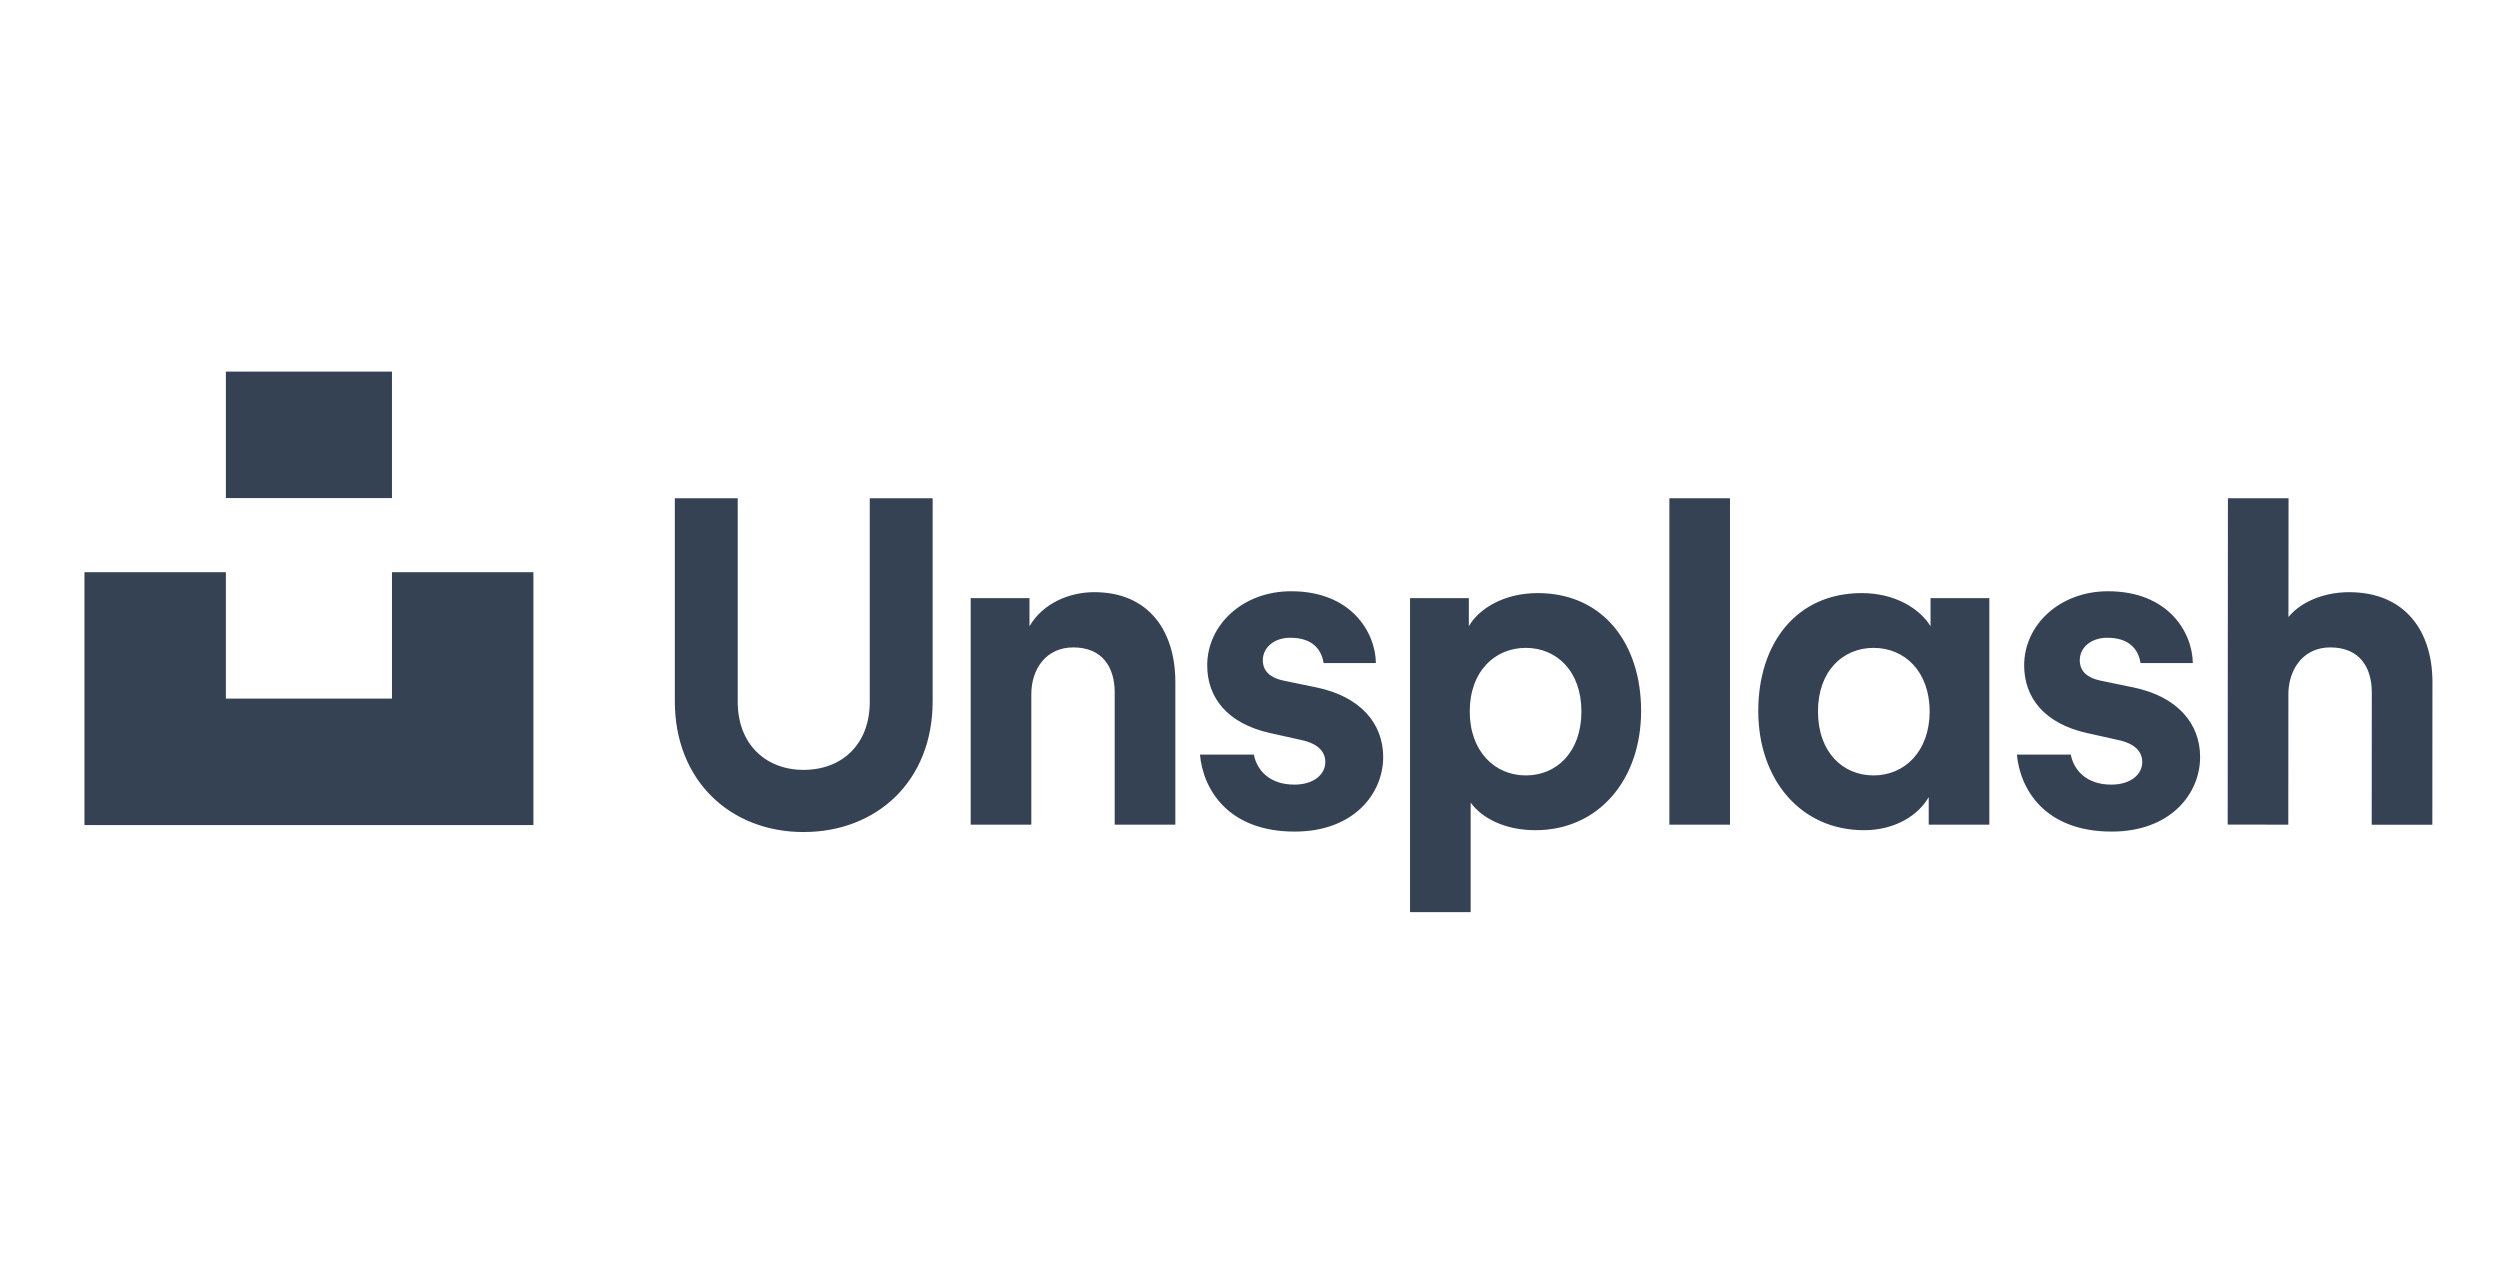
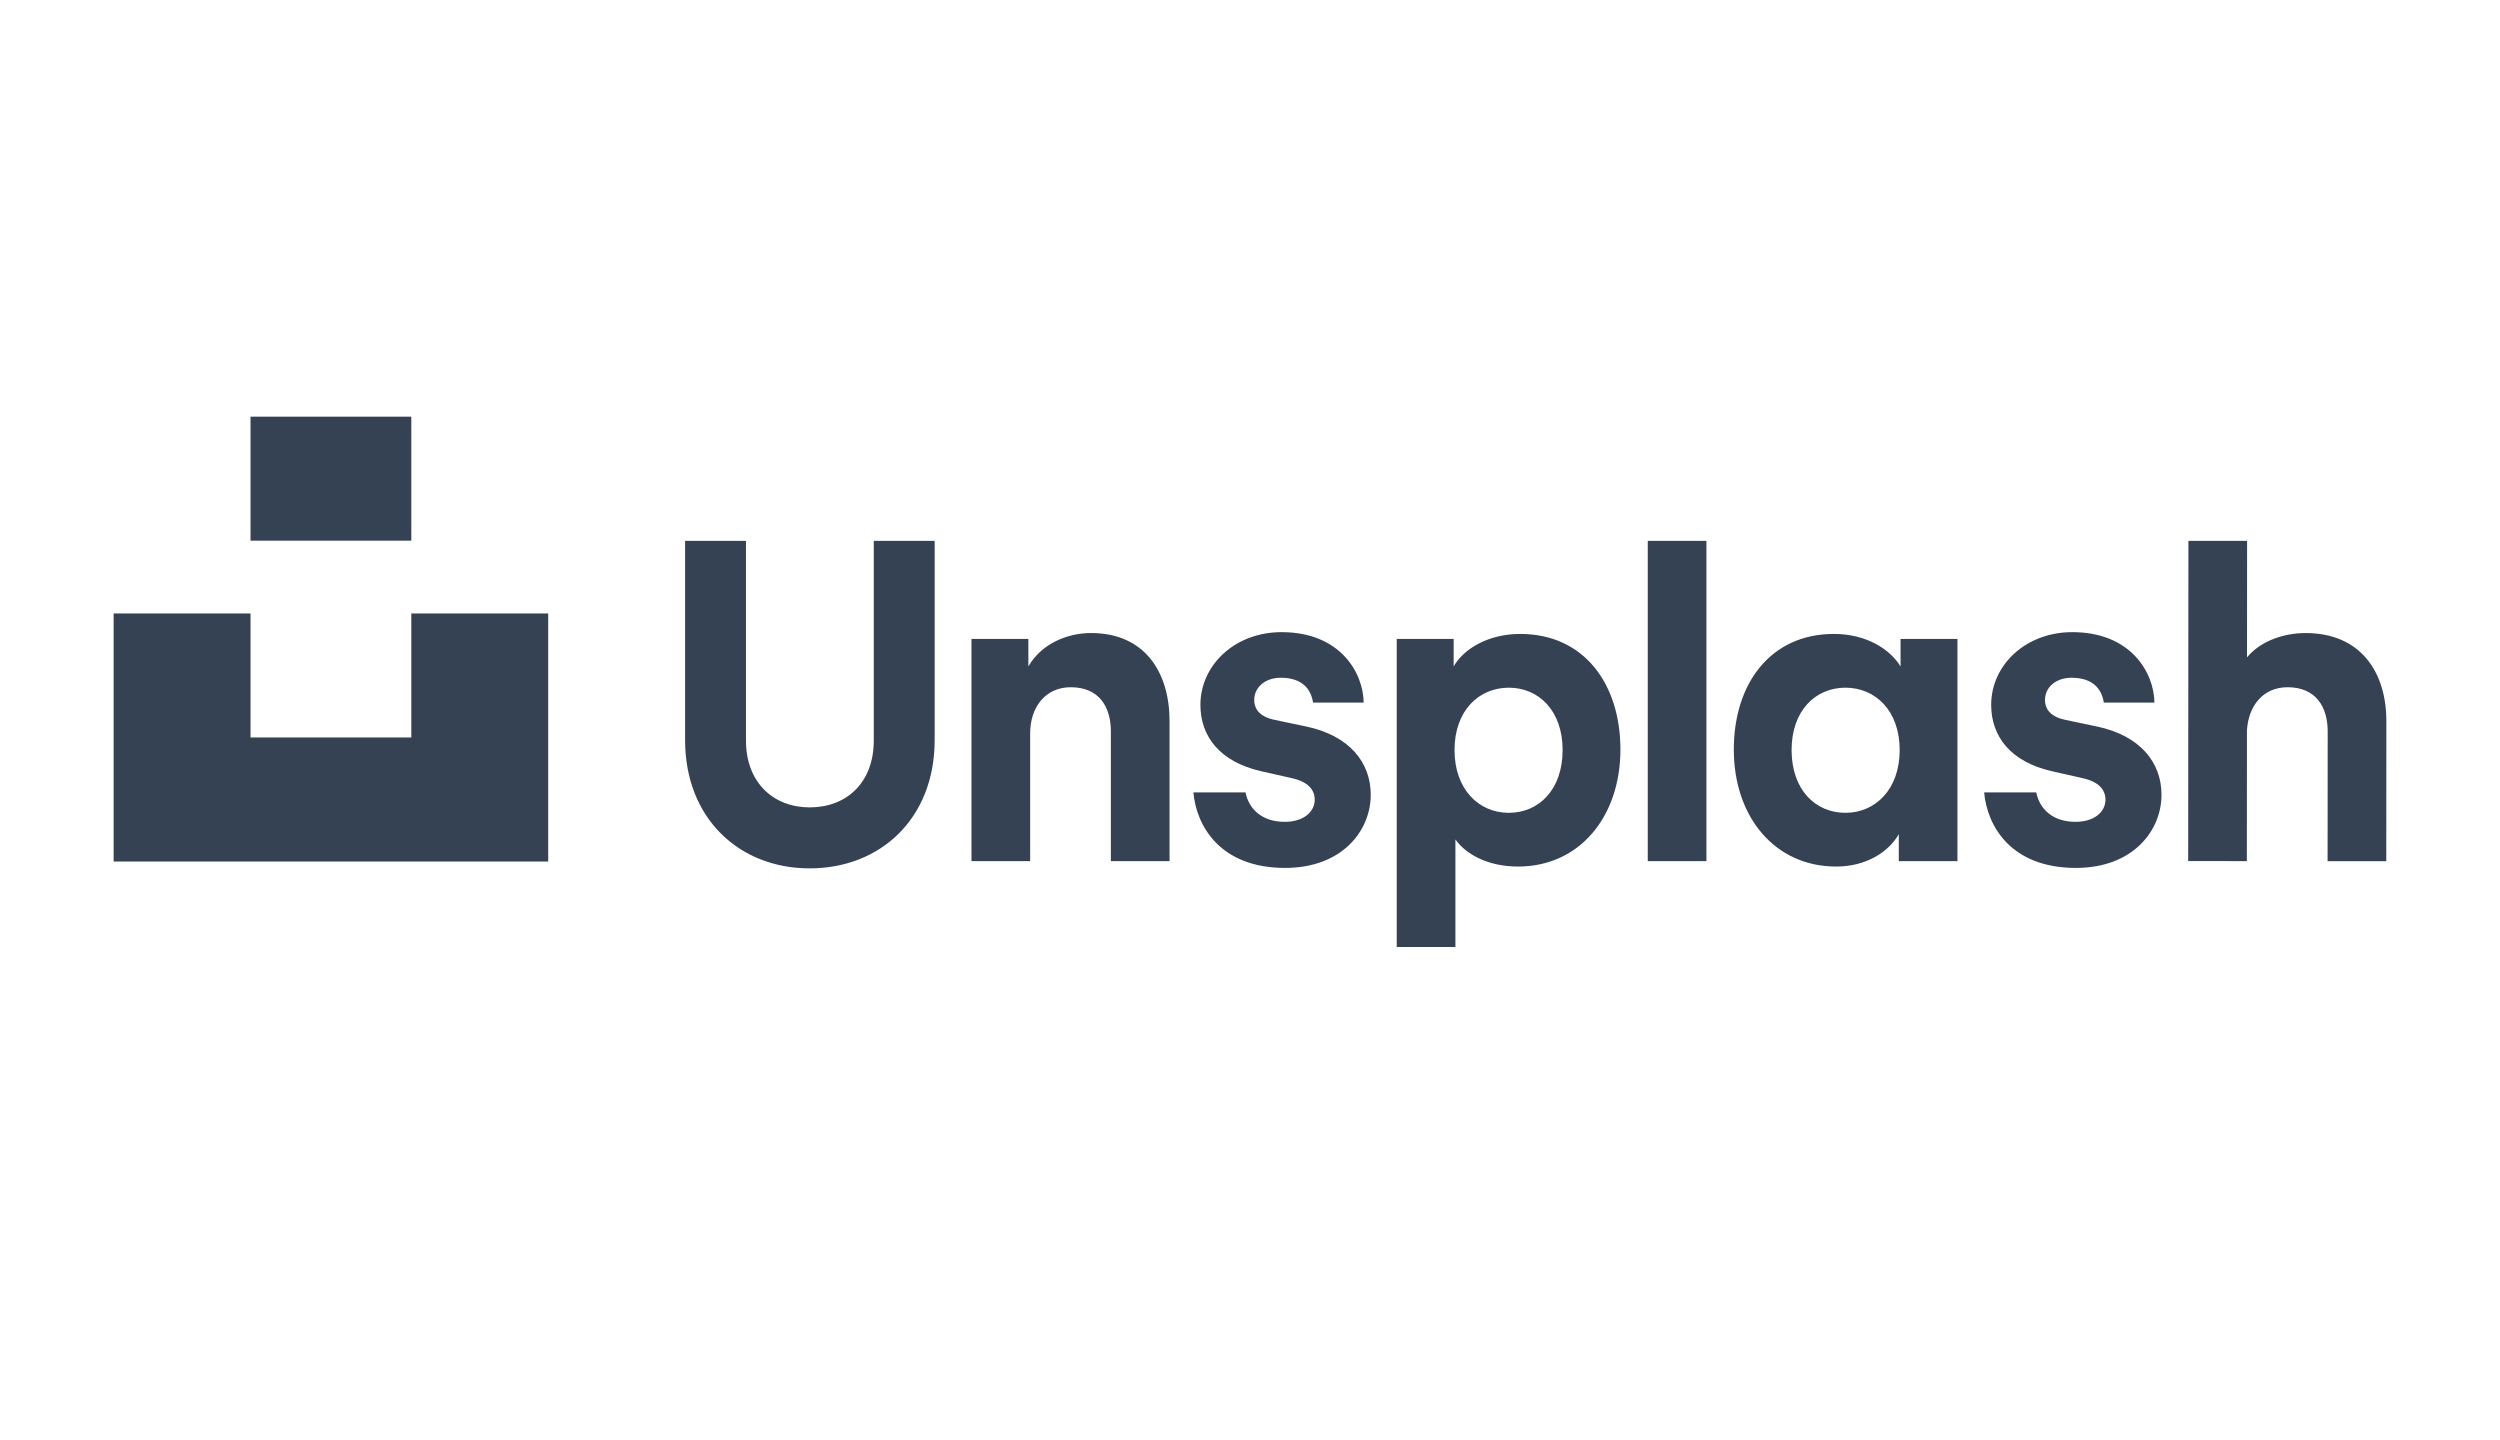
- <svg xmlns="http://www.w3.org/2000/svg" width="148" height="76" viewBox="0 0 148 76">
-   <path fill="#354254" fill-rule="evenodd" d="M13.372,29.485 L23.205,29.485 L23.205,22 L13.372,22 L13.372,29.485 Z M126.308,40.698 C126.308,40.698 125.087,40.445 124.336,40.29 C123.586,40.134 123.122,39.745 123.122,39.09 C123.122,38.327 123.798,37.755 124.742,37.755 C126.066,37.755 126.592,38.446 126.719,39.253 L129.815,39.253 C129.79,37.416 128.345,35.002 124.795,35.002 C121.935,35.002 119.83,36.992 119.83,39.39 C119.83,41.271 120.991,42.824 123.554,43.397 L125.391,43.806 C126.416,44.024 126.821,44.514 126.821,45.114 C126.821,45.823 126.171,46.449 124.983,46.449 C123.551,46.449 122.774,45.627 122.591,44.673 L119.401,44.672 C119.578,46.676 121.017,49.23 125.011,49.23 C128.491,49.23 130.247,46.995 130.247,44.814 C130.247,42.852 128.925,41.244 126.308,40.698 Z M139.066,35.057 C137.798,35.056 136.341,35.491 135.476,36.526 L135.482,29.496 L131.893,29.496 L131.879,48.817 L135.467,48.819 L135.473,40.942 C135.556,39.47 136.446,38.326 137.957,38.327 C139.685,38.328 140.412,39.501 140.411,41 L140.405,48.823 L143.994,48.825 L144,40.376 C144.002,37.432 142.439,35.06 139.066,35.057 Z M98.827,48.821 L102.416,48.821 L102.416,29.496 L98.827,29.496 L98.827,48.821 Z M114.234,42.116 C114.234,39.745 112.75,38.354 110.916,38.354 C109.081,38.354 107.624,39.745 107.624,42.116 C107.624,44.514 109.081,45.905 110.916,45.905 C112.75,45.905 114.234,44.487 114.234,42.116 Z M114.288,35.411 L117.769,35.411 L117.769,48.821 L114.18,48.821 L114.18,47.191 C113.567,48.265 112.184,49.148 110.349,49.148 C106.599,49.148 104.089,46.15 104.089,42.089 C104.089,38.109 106.329,35.111 110.214,35.111 C112.211,35.111 113.655,36.046 114.288,37.073 L114.288,35.411 Z M93.62,42.116 C93.62,39.745 92.163,38.354 90.328,38.354 C88.493,38.354 87.009,39.745 87.009,42.116 C87.009,44.487 88.493,45.905 90.328,45.905 C92.163,45.905 93.62,44.514 93.62,42.116 Z M97.154,42.089 C97.154,46.15 94.645,49.148 90.895,49.148 C89.06,49.148 87.711,48.412 87.063,47.513 L87.063,54 L83.474,54 L83.474,35.411 L86.955,35.411 L86.955,37.073 C87.549,36.037 89.033,35.111 91.03,35.111 C94.915,35.111 97.154,38.109 97.154,42.089 Z M77.946,40.698 C77.946,40.698 76.724,40.445 75.973,40.29 C75.223,40.134 74.759,39.745 74.759,39.09 C74.759,38.327 75.435,37.755 76.379,37.755 C77.704,37.755 78.229,38.446 78.357,39.253 L81.453,39.253 C81.427,37.416 79.983,35.002 76.432,35.002 C73.572,35.002 71.467,36.992 71.467,39.39 C71.467,41.271 72.627,42.824 75.191,43.397 L77.028,43.806 C78.053,44.024 78.458,44.514 78.458,45.114 C78.458,45.823 77.808,46.449 76.621,46.449 C75.188,46.449 74.412,45.627 74.228,44.673 L71.038,44.672 C71.216,46.676 72.655,49.23 76.648,49.23 C80.129,49.23 81.885,46.995 81.885,44.814 C81.885,42.852 80.562,41.244 77.946,40.698 Z M64.777,35.056 C63.347,35.056 61.755,35.683 60.946,37.073 L60.946,35.411 L57.465,35.411 L57.465,48.821 L61.054,48.821 L61.054,41.107 C61.054,39.553 61.971,38.327 63.536,38.327 C65.263,38.327 65.991,39.499 65.991,40.999 L65.991,48.821 L69.58,48.821 L69.58,40.371 C69.58,37.428 68.069,35.056 64.777,35.056 Z M51.49,41.545 C51.49,44.08 49.835,45.577 47.568,45.577 C45.356,45.577 43.673,44.08 43.673,41.545 L43.673,29.496 L39.95,29.496 L39.95,41.516 C39.95,46.258 43.281,49.257 47.568,49.257 C51.889,49.257 55.213,46.258 55.213,41.516 L55.213,29.496 L51.49,29.496 L51.49,41.545 Z M23.205,33.874 L31.577,33.874 L31.577,48.844 L5,48.844 L5,33.874 L13.372,33.874 L13.372,41.359 L23.205,41.359 L23.205,33.874 Z" />
+ <svg xmlns="http://www.w3.org/2000/svg" width="132" height="76" viewBox="0 0 132 76">
+   <path fill="#354254" fill-rule="evenodd" d="M13.228,28.549 L21.717,28.549 L21.717,22 L13.228,22 L13.228,28.549 Z M110.726,38.361 C110.726,38.361 109.672,38.139 109.024,38.003 C108.377,37.867 107.976,37.526 107.976,36.954 C107.976,36.286 108.559,35.785 109.374,35.785 C110.518,35.785 110.971,36.39 111.082,37.096 L113.754,37.096 C113.733,35.489 112.485,33.377 109.42,33.377 C106.951,33.377 105.134,35.118 105.134,37.216 C105.134,38.862 106.136,40.221 108.348,40.722 L109.934,41.08 C110.82,41.271 111.169,41.7 111.169,42.225 C111.169,42.845 110.608,43.393 109.583,43.393 C108.346,43.393 107.676,42.674 107.517,41.839 L104.763,41.838 C104.917,43.591 106.159,45.826 109.606,45.826 C112.611,45.826 114.127,43.87 114.127,41.963 C114.127,40.245 112.986,38.838 110.726,38.361 L110.726,38.361 Z M121.741,33.425 C120.646,33.424 119.388,33.805 118.642,34.71 L118.647,28.559 L115.548,28.559 L115.536,45.464 L118.634,45.467 L118.639,38.574 C118.71,37.286 119.479,36.285 120.783,36.286 C122.274,36.287 122.902,37.313 122.902,38.625 L122.897,45.47 L125.995,45.472 L126,38.079 C126.002,35.503 124.652,33.427 121.741,33.425 L121.741,33.425 Z M87.002,45.469 L90.1,45.469 L90.1,28.559 L87.002,28.559 L87.002,45.469 Z M100.303,39.601 C100.303,37.526 99.022,36.31 97.438,36.31 C95.854,36.31 94.596,37.526 94.596,39.601 C94.596,41.7 95.854,42.917 97.438,42.917 C99.022,42.917 100.303,41.676 100.303,39.601 L100.303,39.601 Z M100.35,33.734 L103.354,33.734 L103.354,45.469 L100.256,45.469 L100.256,44.042 C99.727,44.982 98.533,45.754 96.949,45.754 C93.711,45.754 91.545,43.131 91.545,39.577 C91.545,36.095 93.478,33.472 96.832,33.472 C98.556,33.472 99.803,34.29 100.35,35.189 L100.35,33.734 Z M82.506,39.601 C82.506,37.526 81.248,36.31 79.664,36.31 C78.08,36.31 76.799,37.526 76.799,39.601 C76.799,41.676 78.08,42.917 79.664,42.917 C81.248,42.917 82.506,41.7 82.506,39.601 L82.506,39.601 Z M85.558,39.577 C85.558,43.131 83.391,45.754 80.154,45.754 C78.57,45.754 77.405,45.111 76.846,44.324 L76.846,50 L73.748,50 L73.748,33.734 L76.753,33.734 L76.753,35.189 C77.265,34.283 78.546,33.472 80.27,33.472 C83.624,33.472 85.558,36.095 85.558,39.577 L85.558,39.577 Z M68.975,38.361 C68.975,38.361 67.92,38.139 67.272,38.003 C66.624,37.867 66.224,37.526 66.224,36.954 C66.224,36.286 66.807,35.785 67.622,35.785 C68.766,35.785 69.219,36.39 69.33,37.096 L72.002,37.096 C71.98,35.489 70.733,33.377 67.668,33.377 C65.199,33.377 63.382,35.118 63.382,37.216 C63.382,38.862 64.383,40.221 66.596,40.722 L68.182,41.08 C69.068,41.271 69.417,41.7 69.417,42.225 C69.417,42.845 68.856,43.393 67.831,43.393 C66.594,43.393 65.924,42.674 65.765,41.839 L63.011,41.838 C63.165,43.591 64.407,45.826 67.854,45.826 C70.859,45.826 72.375,43.87 72.375,41.963 C72.375,40.245 71.234,38.838 68.975,38.361 L68.975,38.361 Z M57.606,33.424 C56.372,33.424 54.997,33.973 54.298,35.189 L54.298,33.734 L51.294,33.734 L51.294,45.469 L54.392,45.469 L54.392,38.719 C54.392,37.359 55.184,36.286 56.535,36.286 C58.026,36.286 58.654,37.312 58.654,38.624 L58.654,45.469 L61.752,45.469 L61.752,38.075 C61.752,35.499 60.448,33.424 57.606,33.424 L57.606,33.424 Z M46.135,39.102 C46.135,41.32 44.706,42.63 42.749,42.63 C40.839,42.63 39.387,41.32 39.387,39.102 L39.387,28.559 L36.173,28.559 L36.173,39.076 C36.173,43.226 39.048,45.85 42.749,45.85 C46.479,45.85 49.35,43.226 49.35,39.076 L49.35,28.559 L46.135,28.559 L46.135,39.102 Z M21.717,32.39 L28.945,32.39 L28.945,45.488 L6,45.488 L6,32.39 L13.228,32.39 L13.228,38.939 L21.717,38.939 L21.717,32.39 Z" />
</svg>
